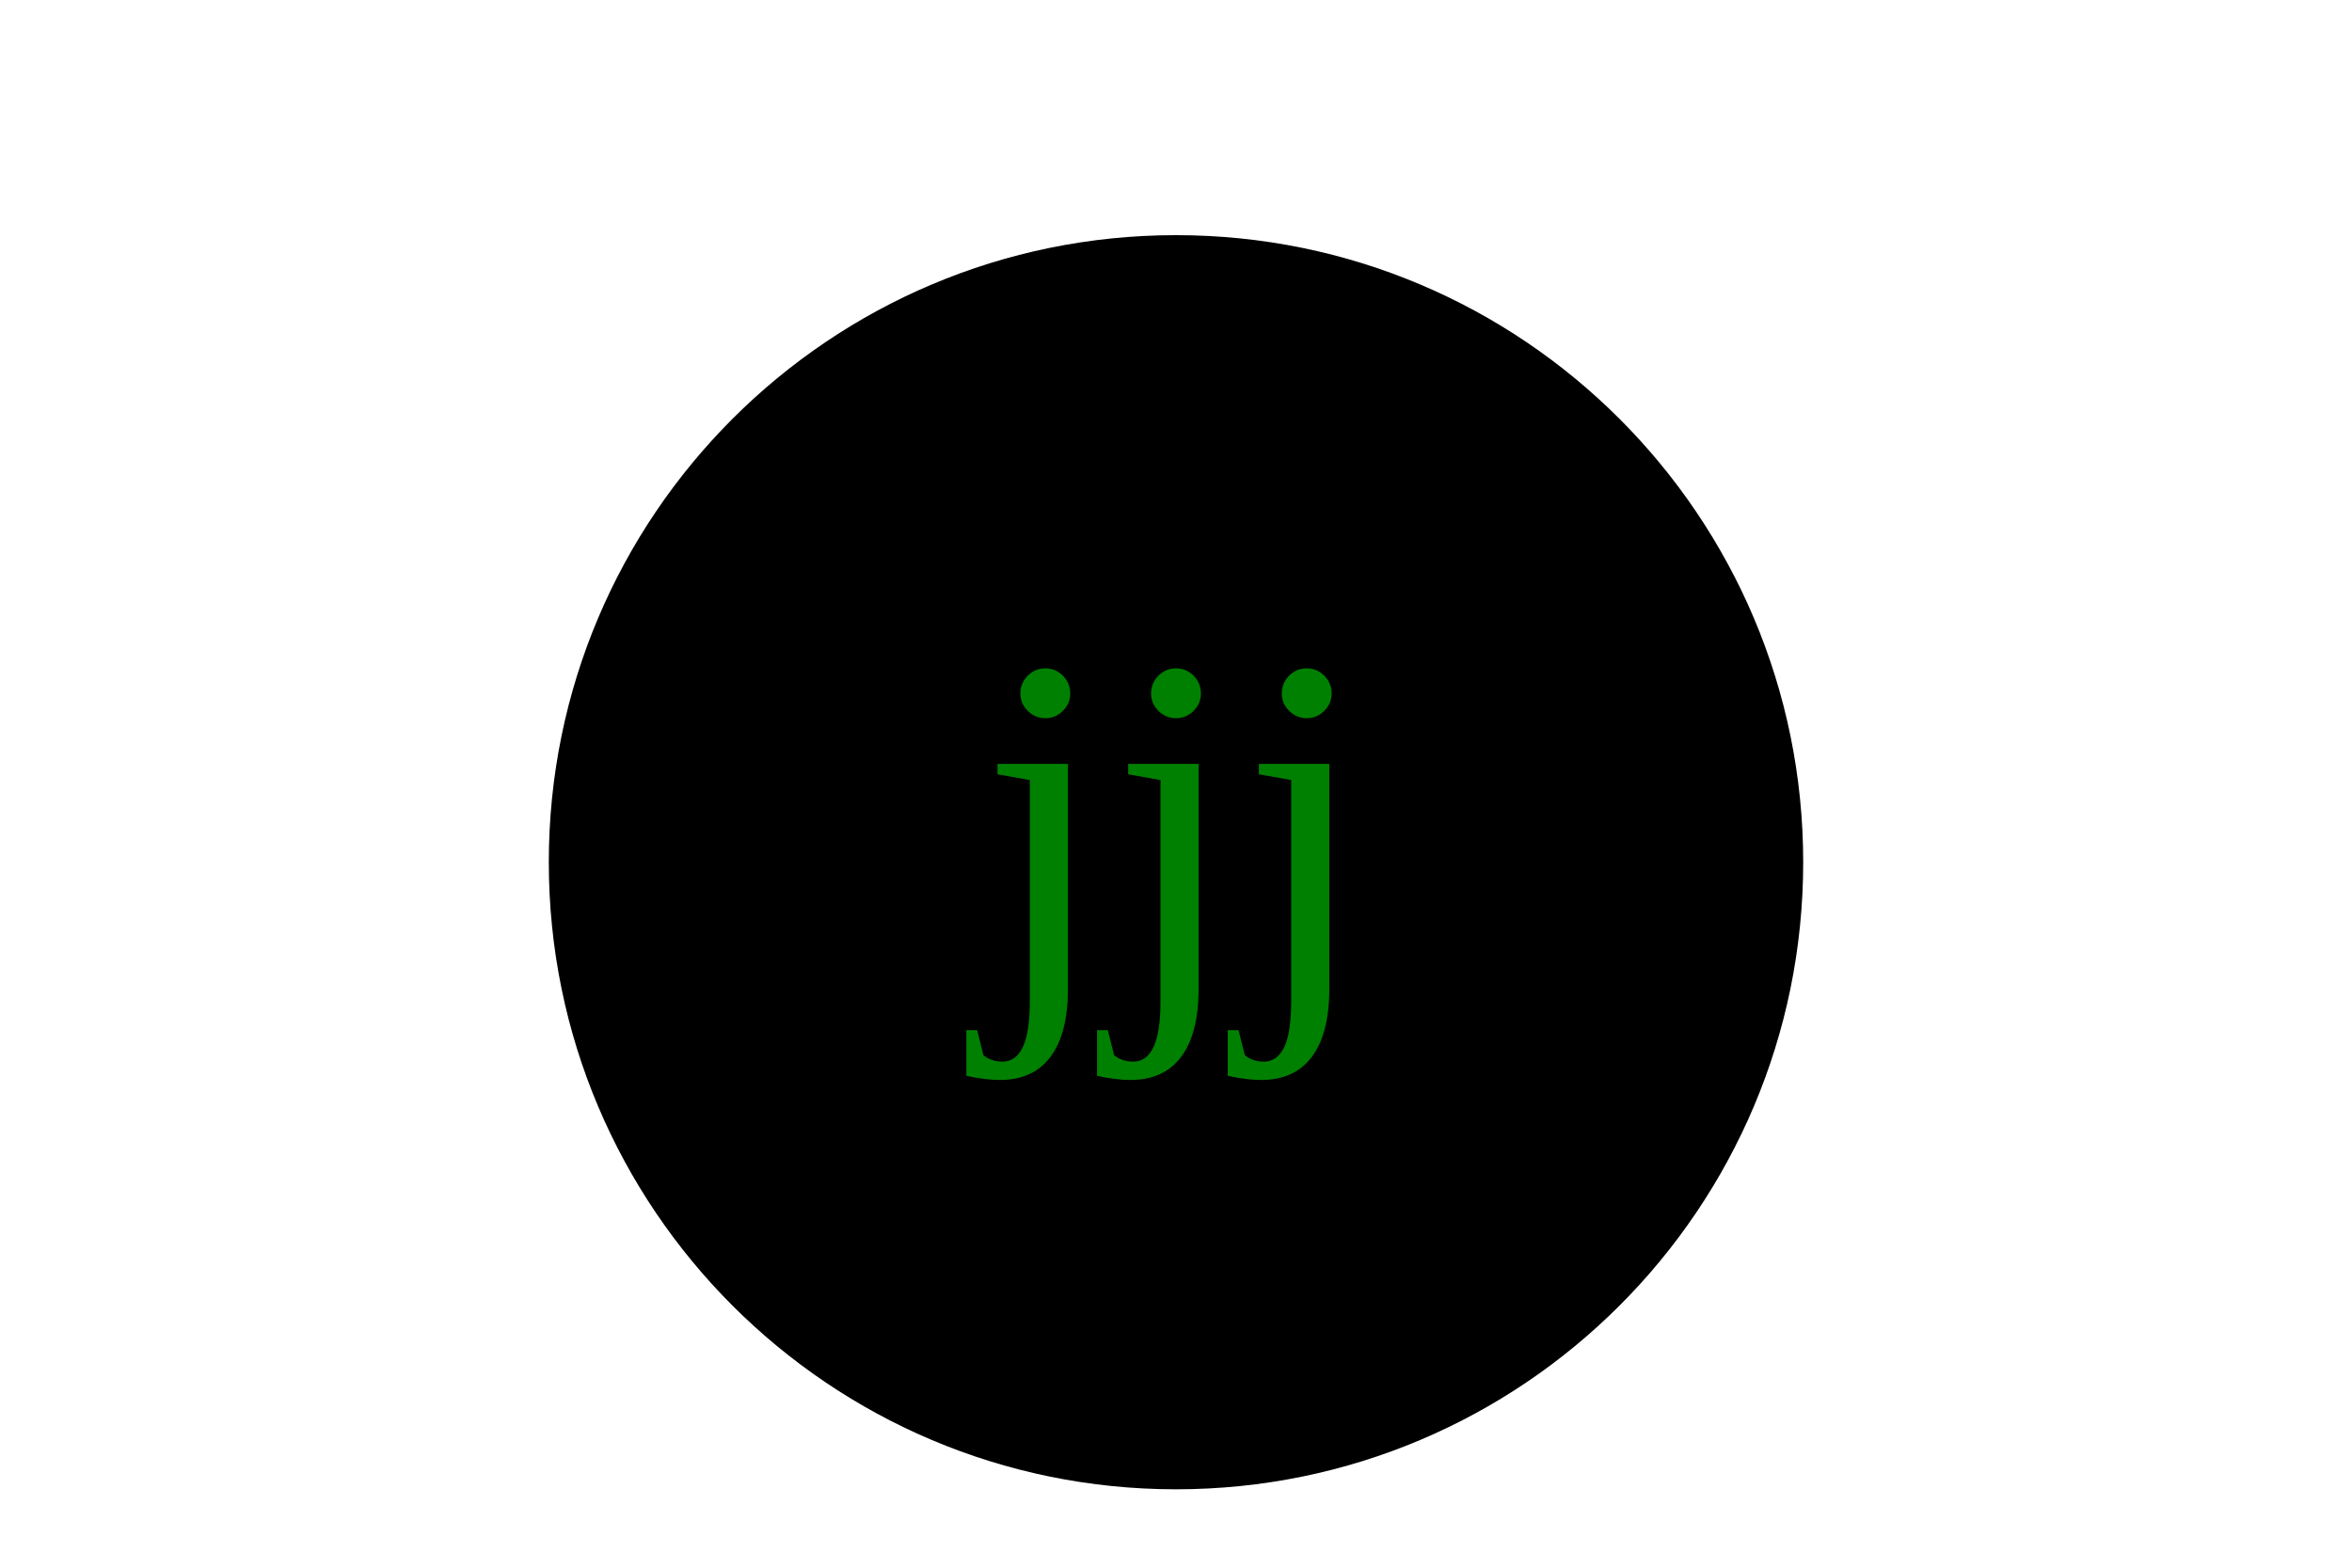
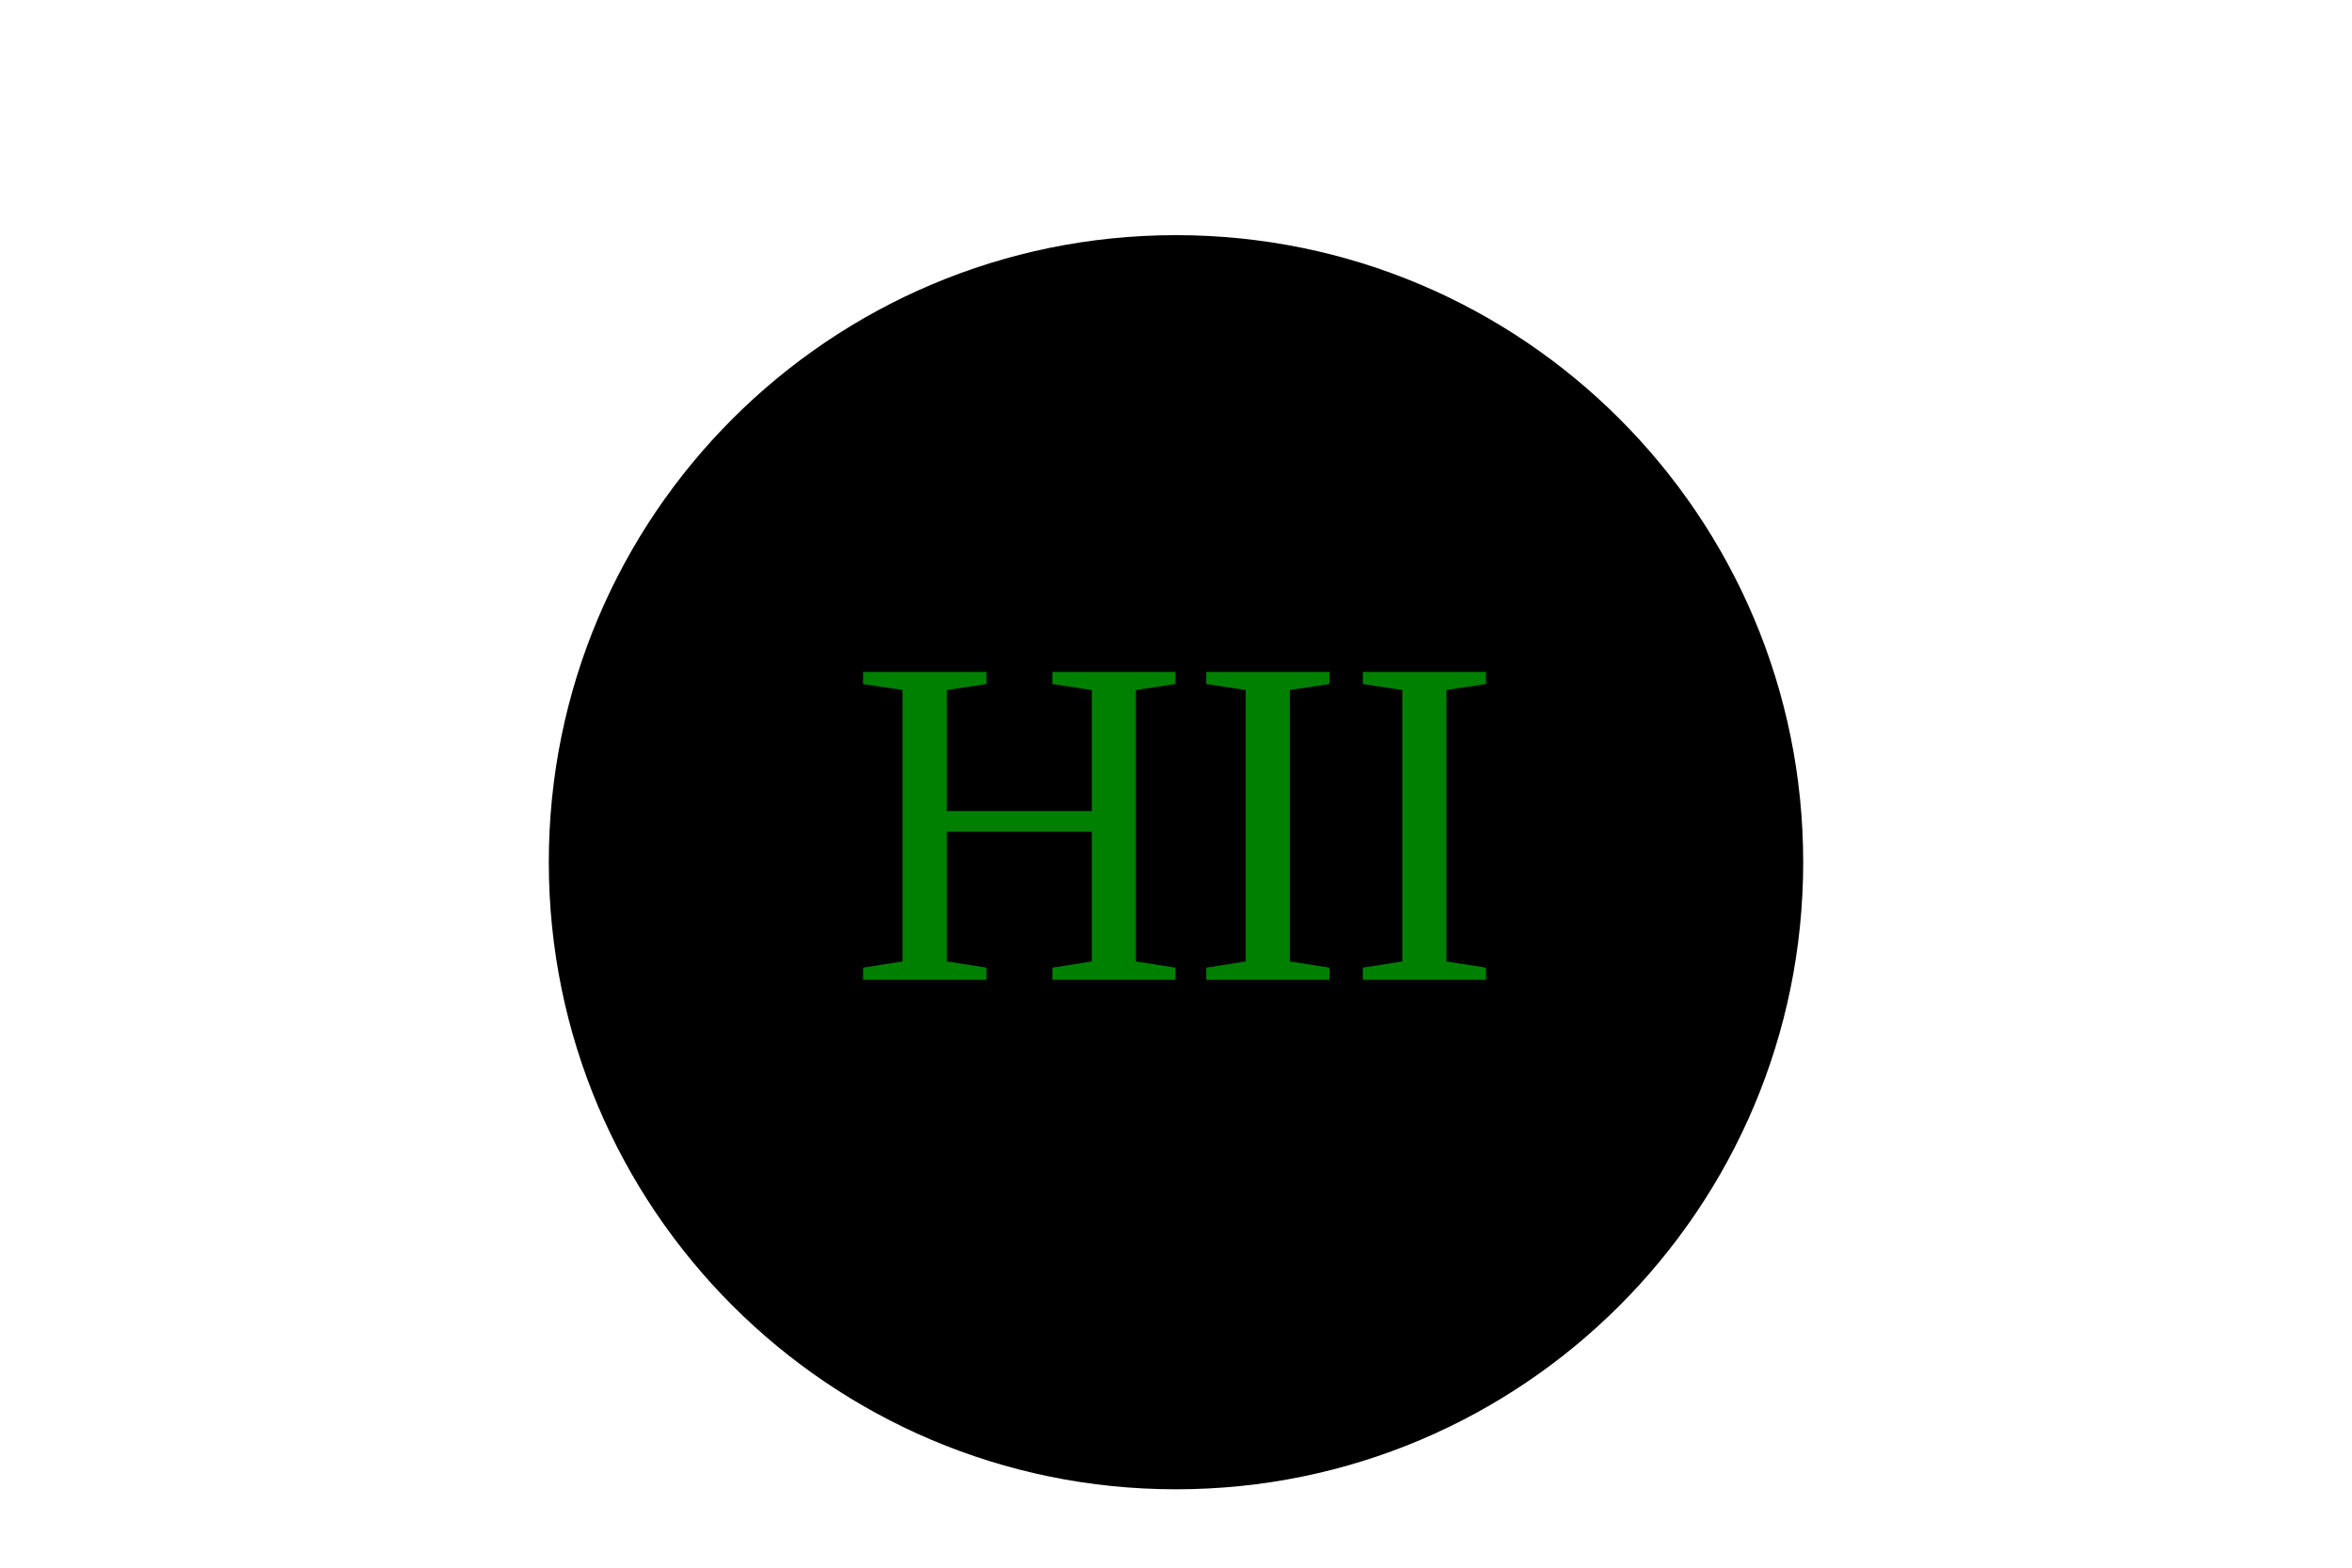
<svg xmlns="http://www.w3.org/2000/svg" version="1.1" width="300" height="200">
  <circle cx="150" cy="110" r="80" fill="black" />
-   <text x="150" y="125" font-size="60" text-anchor="middle" fill="green">jjj</text>
+   <text x="150" y="125" font-size="60" text-anchor="middle" fill="green">HII</text>
</svg>
